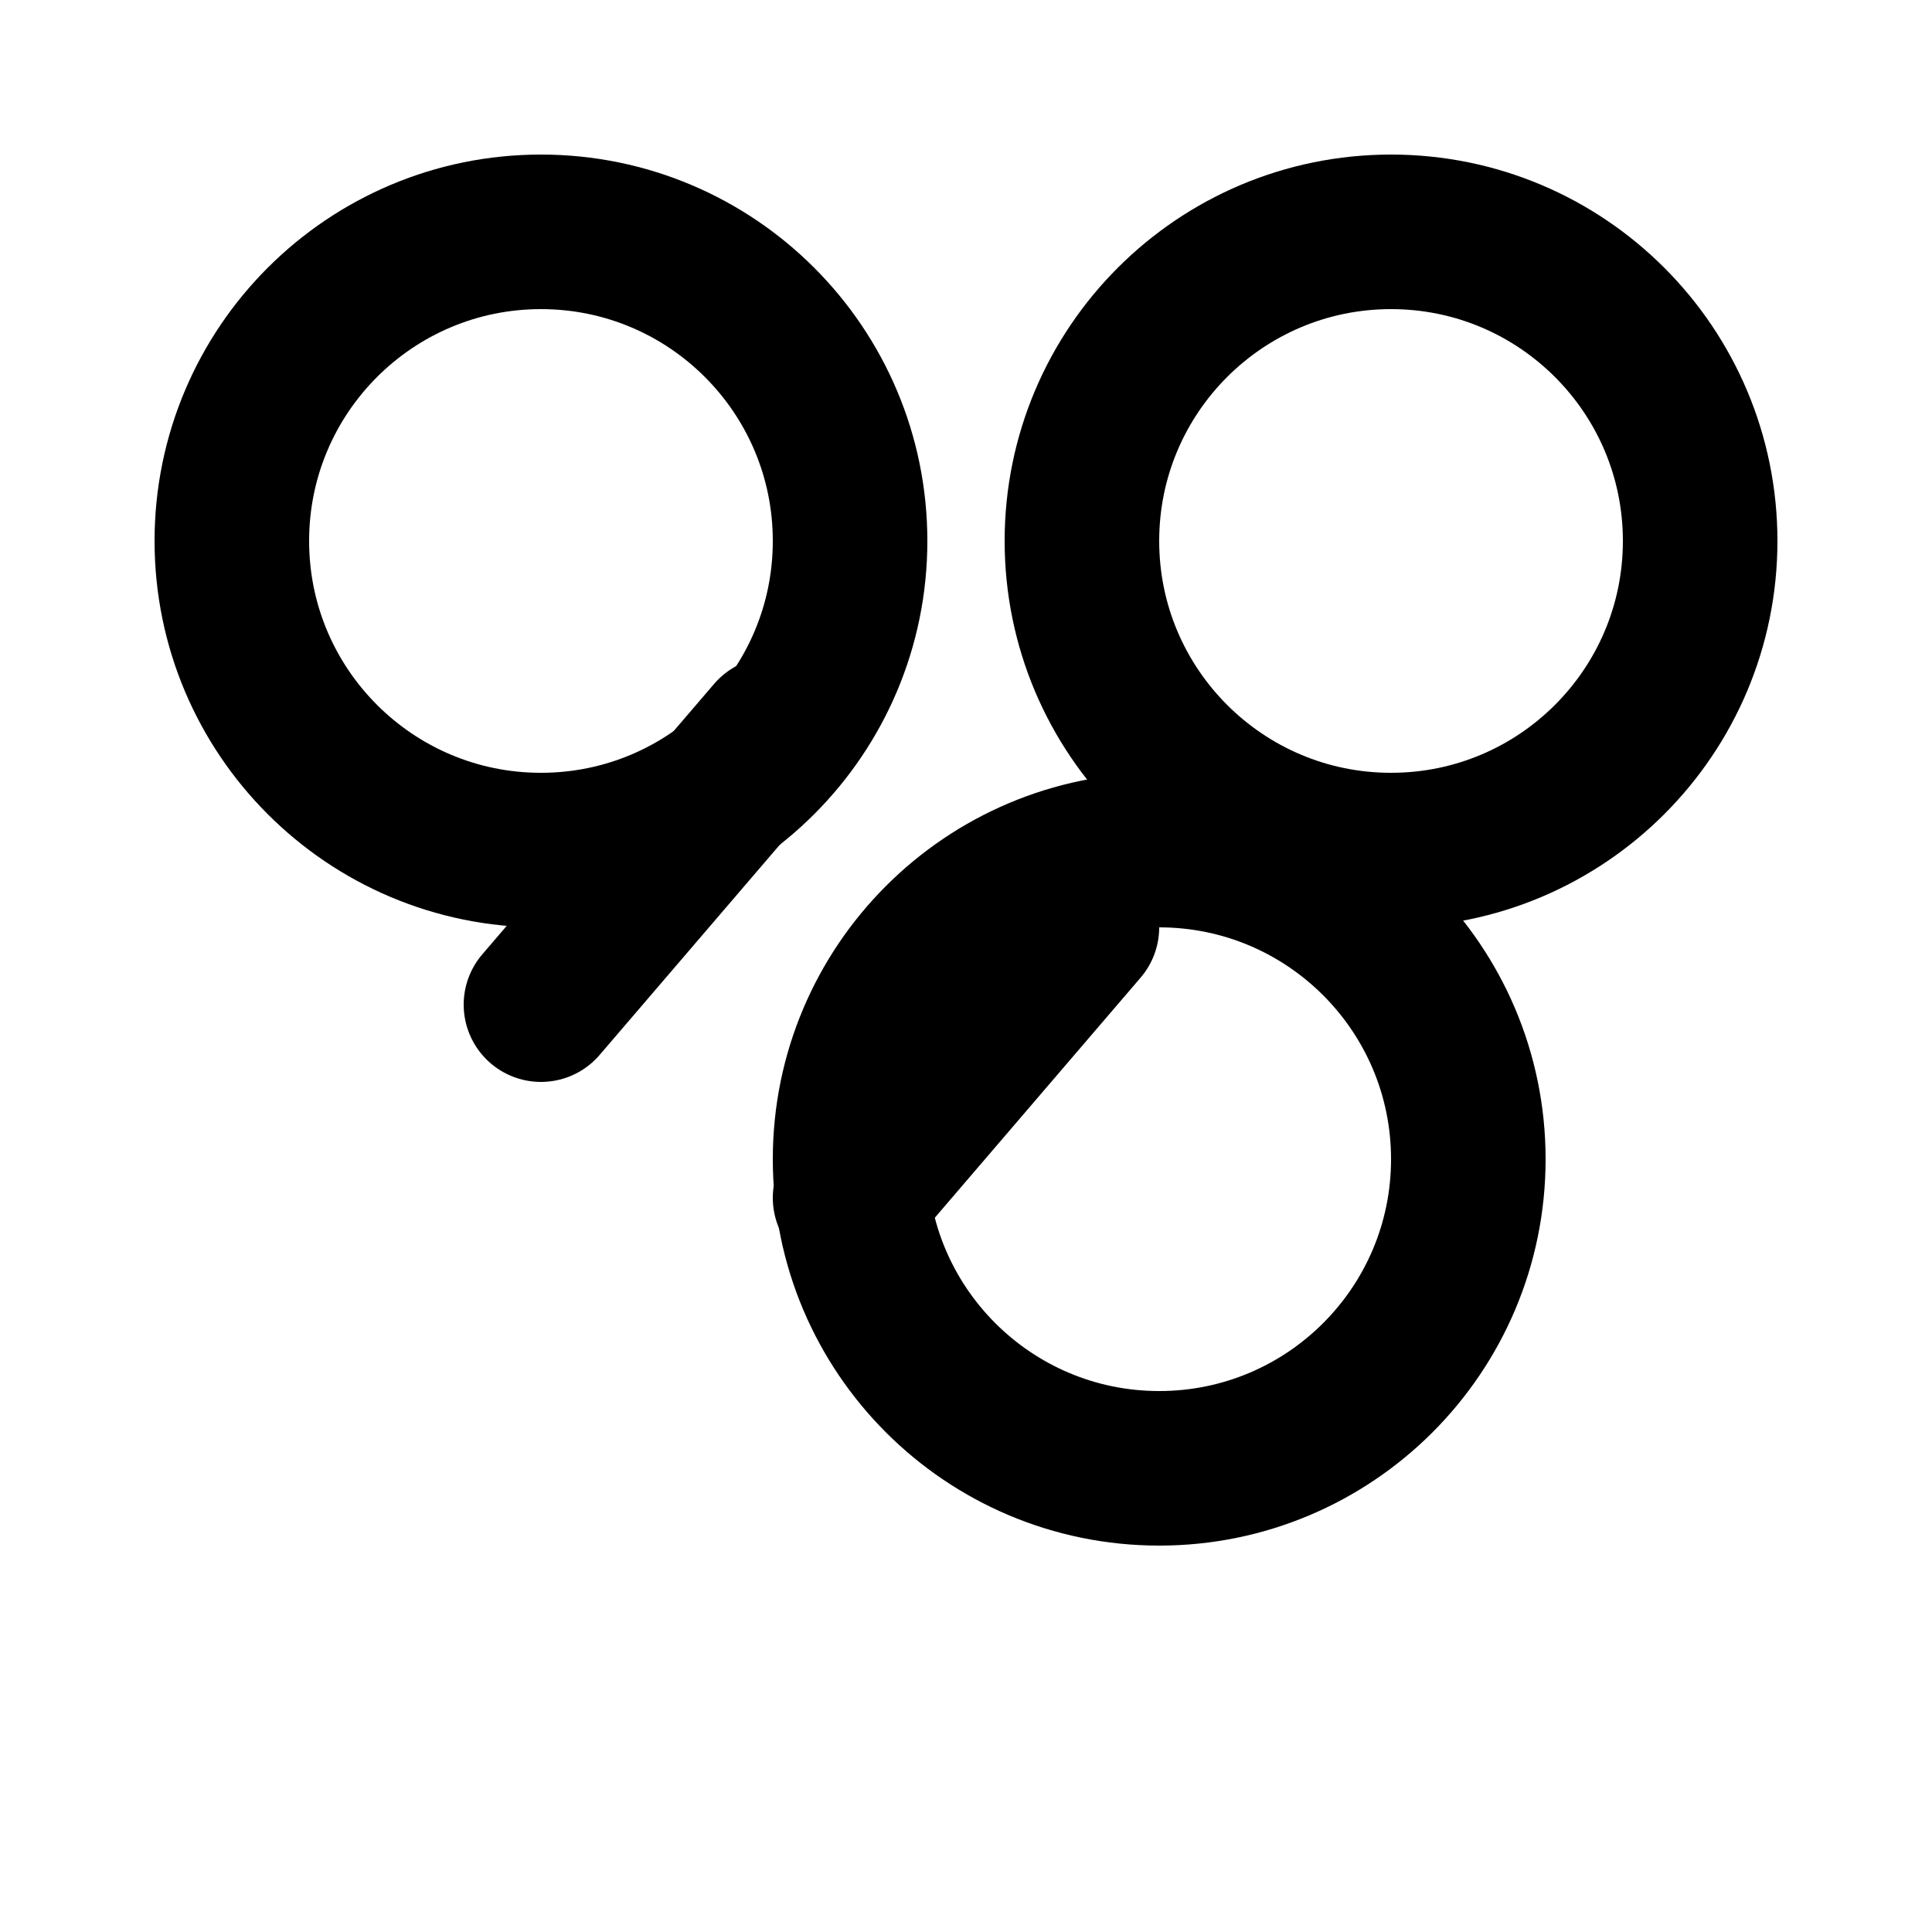
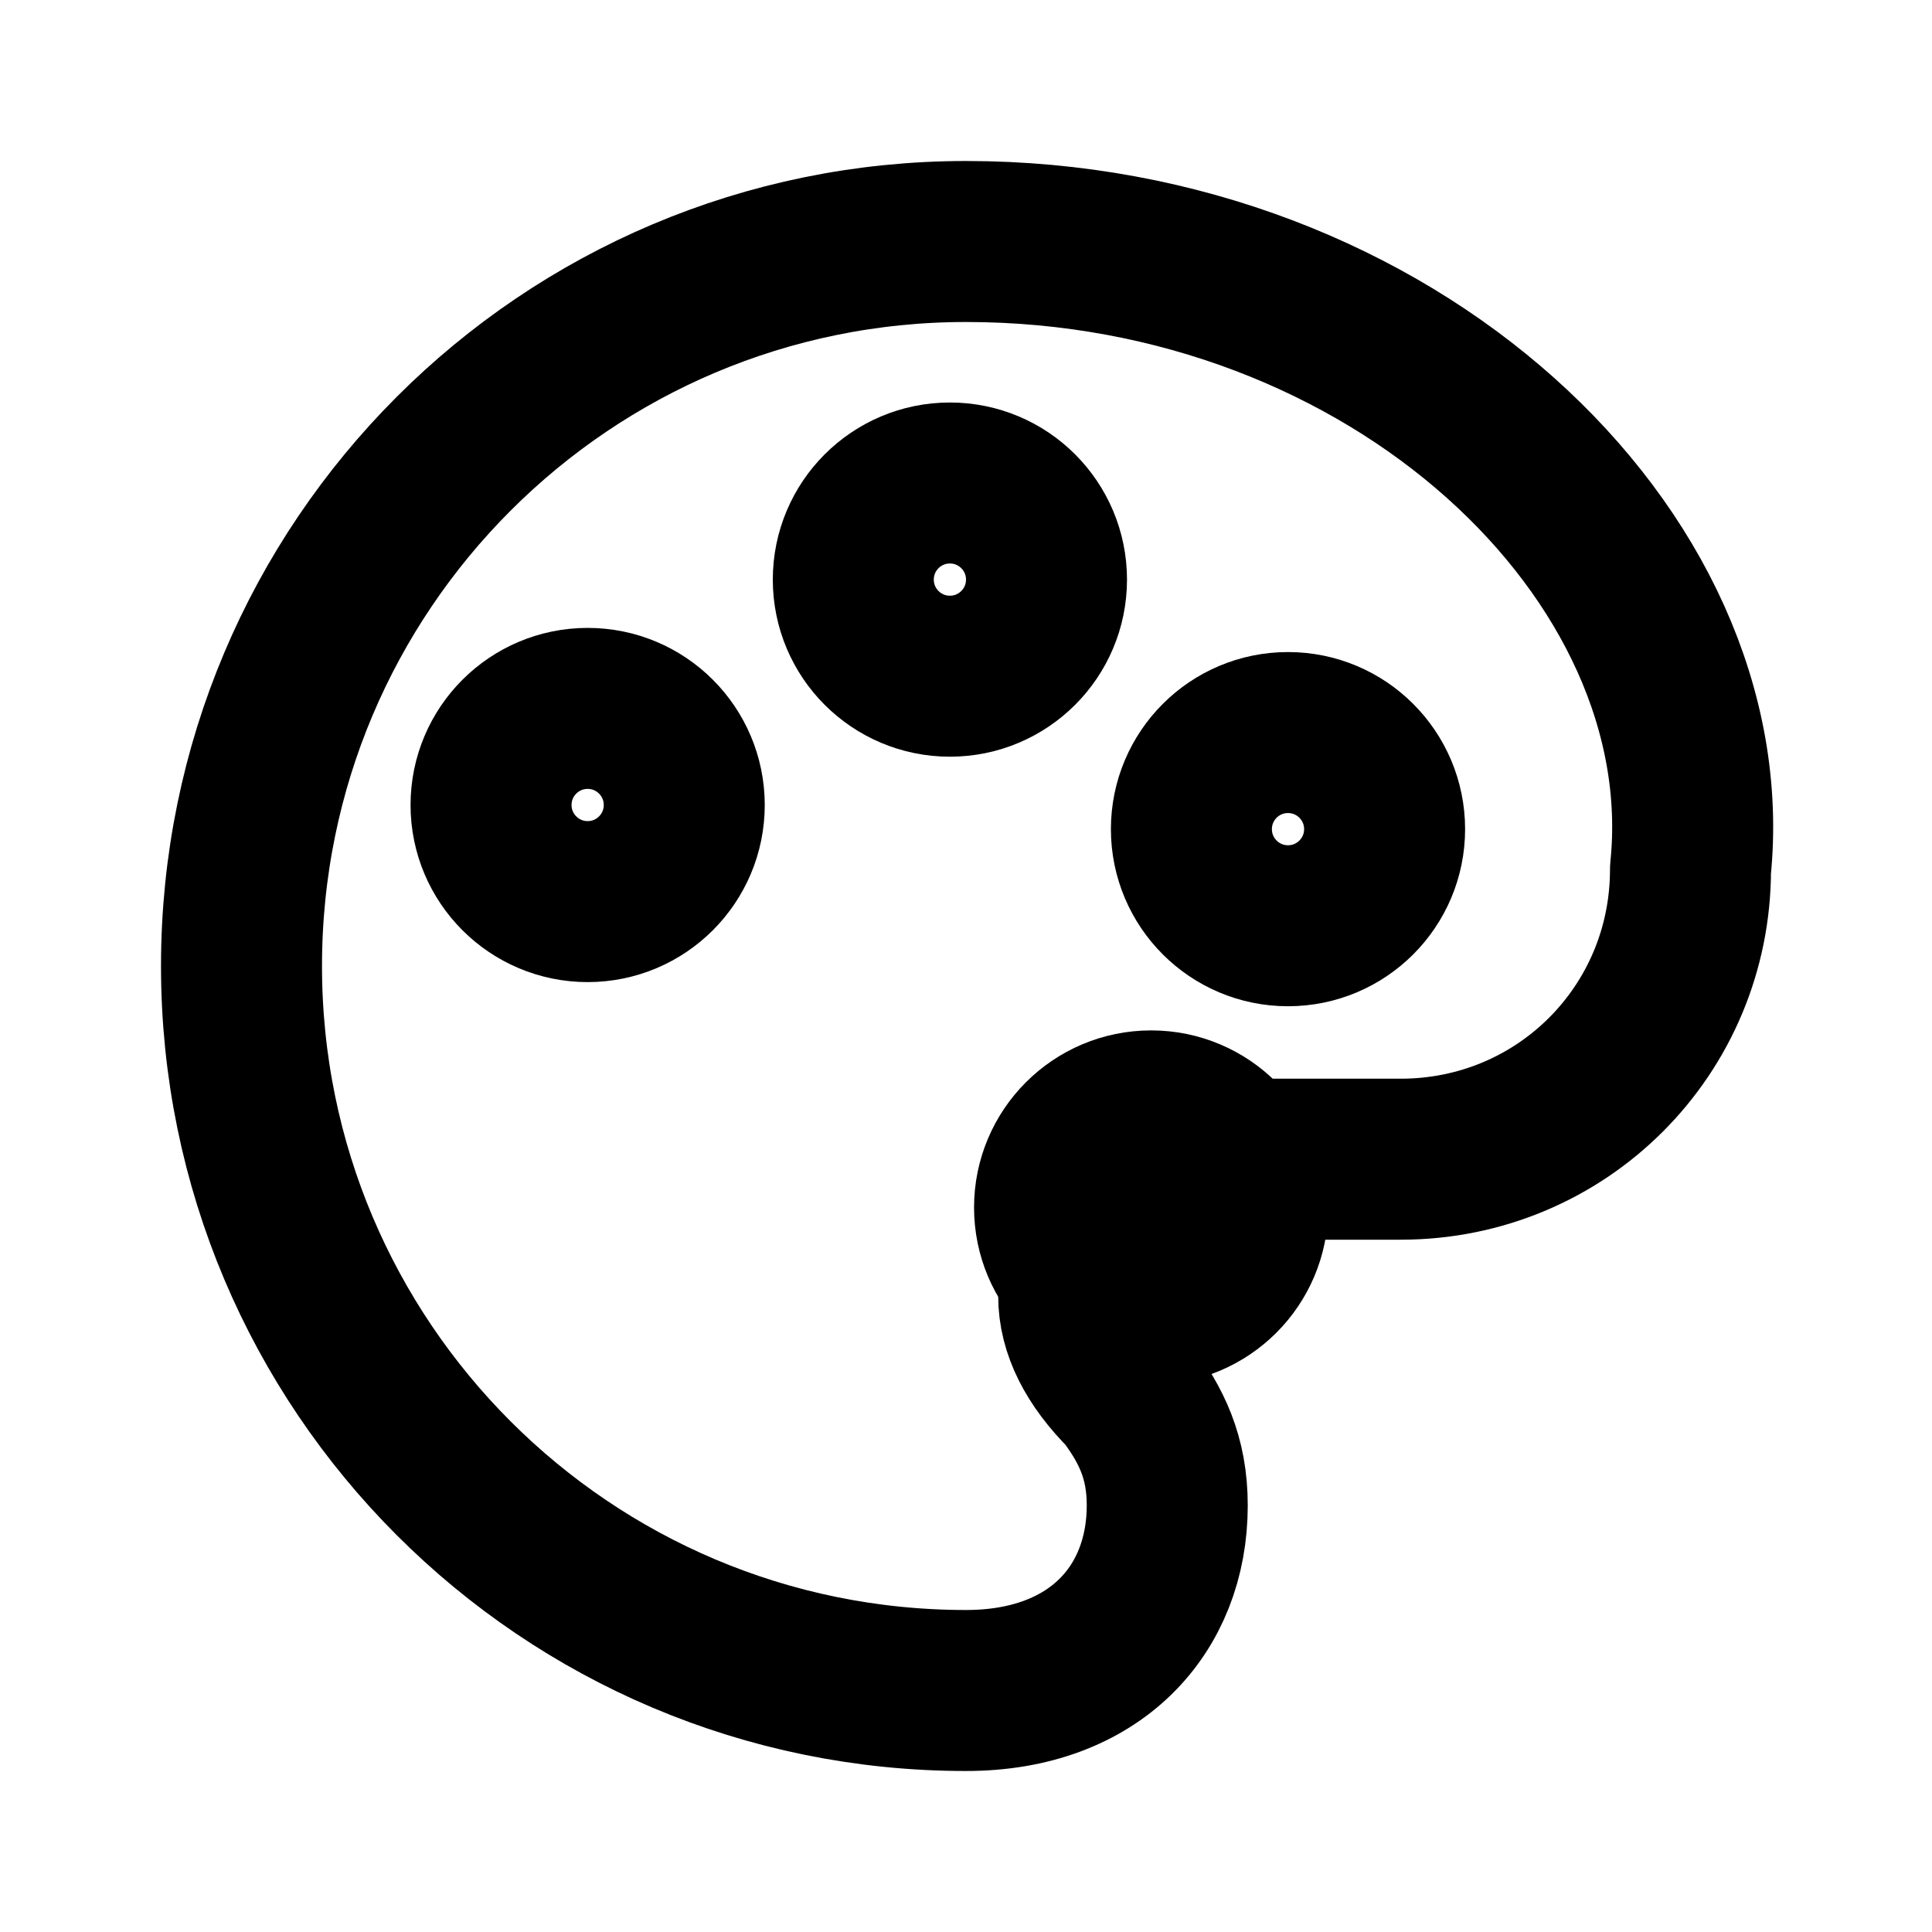
- <svg xmlns="http://www.w3.org/2000/svg" viewBox="0 0 100 100">
-   <circle cx="28" cy="28" r="16" fill="none" stroke="currentColor" stroke-width="8" />
-   <circle cx="60" cy="60" r="16" fill="none" stroke="currentColor" stroke-width="8" />
-   <circle cx="72" cy="28" r="16" fill="none" stroke="currentColor" stroke-width="8" />
-   <line x1="40" y1="38" x2="28" y2="52" stroke="currentColor" stroke-width="8" stroke-linecap="round" />
-   <line x1="56" y1="48" x2="44" y2="62" stroke="currentColor" stroke-width="8" stroke-linecap="round" />
+ <svg xmlns="http://www.w3.org/2000/svg" viewBox="0 0 24 24" fill="none" stroke="currentColor" stroke-width="2" stroke-linecap="round" stroke-linejoin="round">
+   <path d="M12 3a9 9 0 1 0 0 18c1.6 0 2.5-1 2.5-2.3 0-.6-.2-1-.5-1.4-.4-.4-.6-.8-.6-1.2 0-1 .7-1.7 1.7-1.7h2.3c2 0 3.6-1.6 3.6-3.6C21.4 6.9 17.3 3 12 3z" />
+   <circle cx="7.3" cy="10" r="1.2" />
+   <circle cx="11.8" cy="7.2" r="1.2" />
+   <circle cx="16" cy="10.3" r="1.2" />
+   <circle cx="14.3" cy="15" r="1.2" />
</svg>
